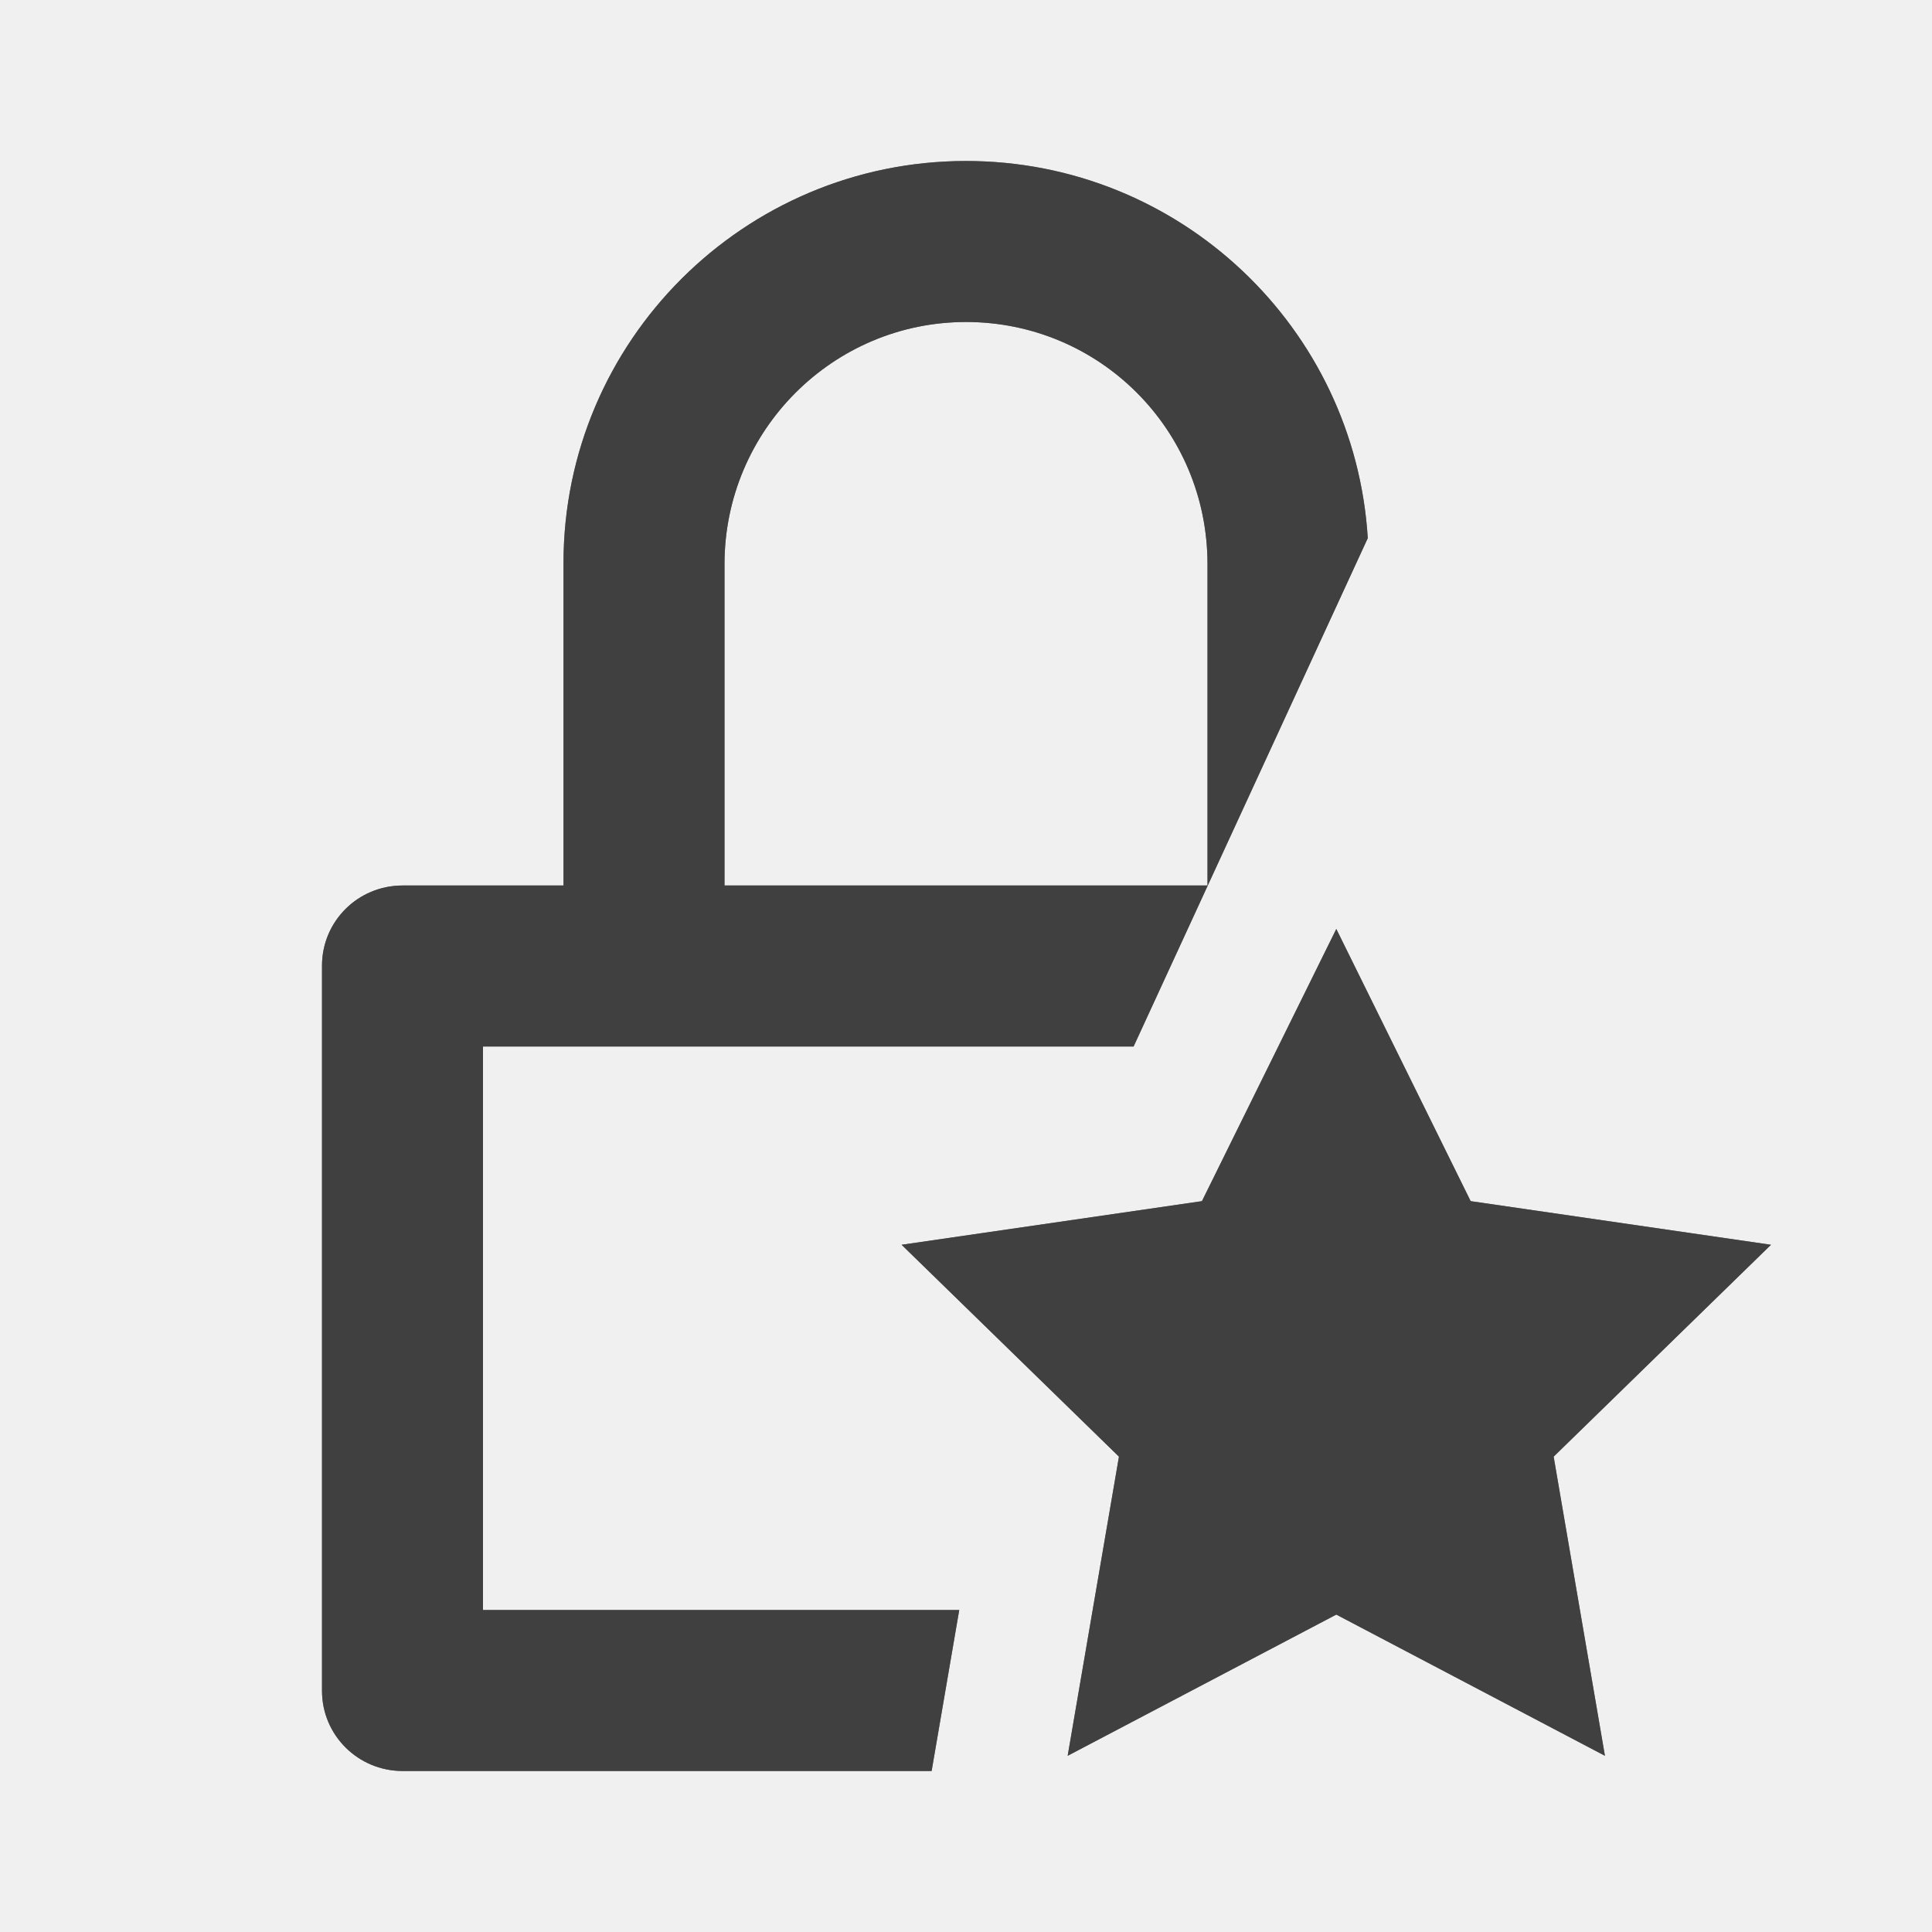
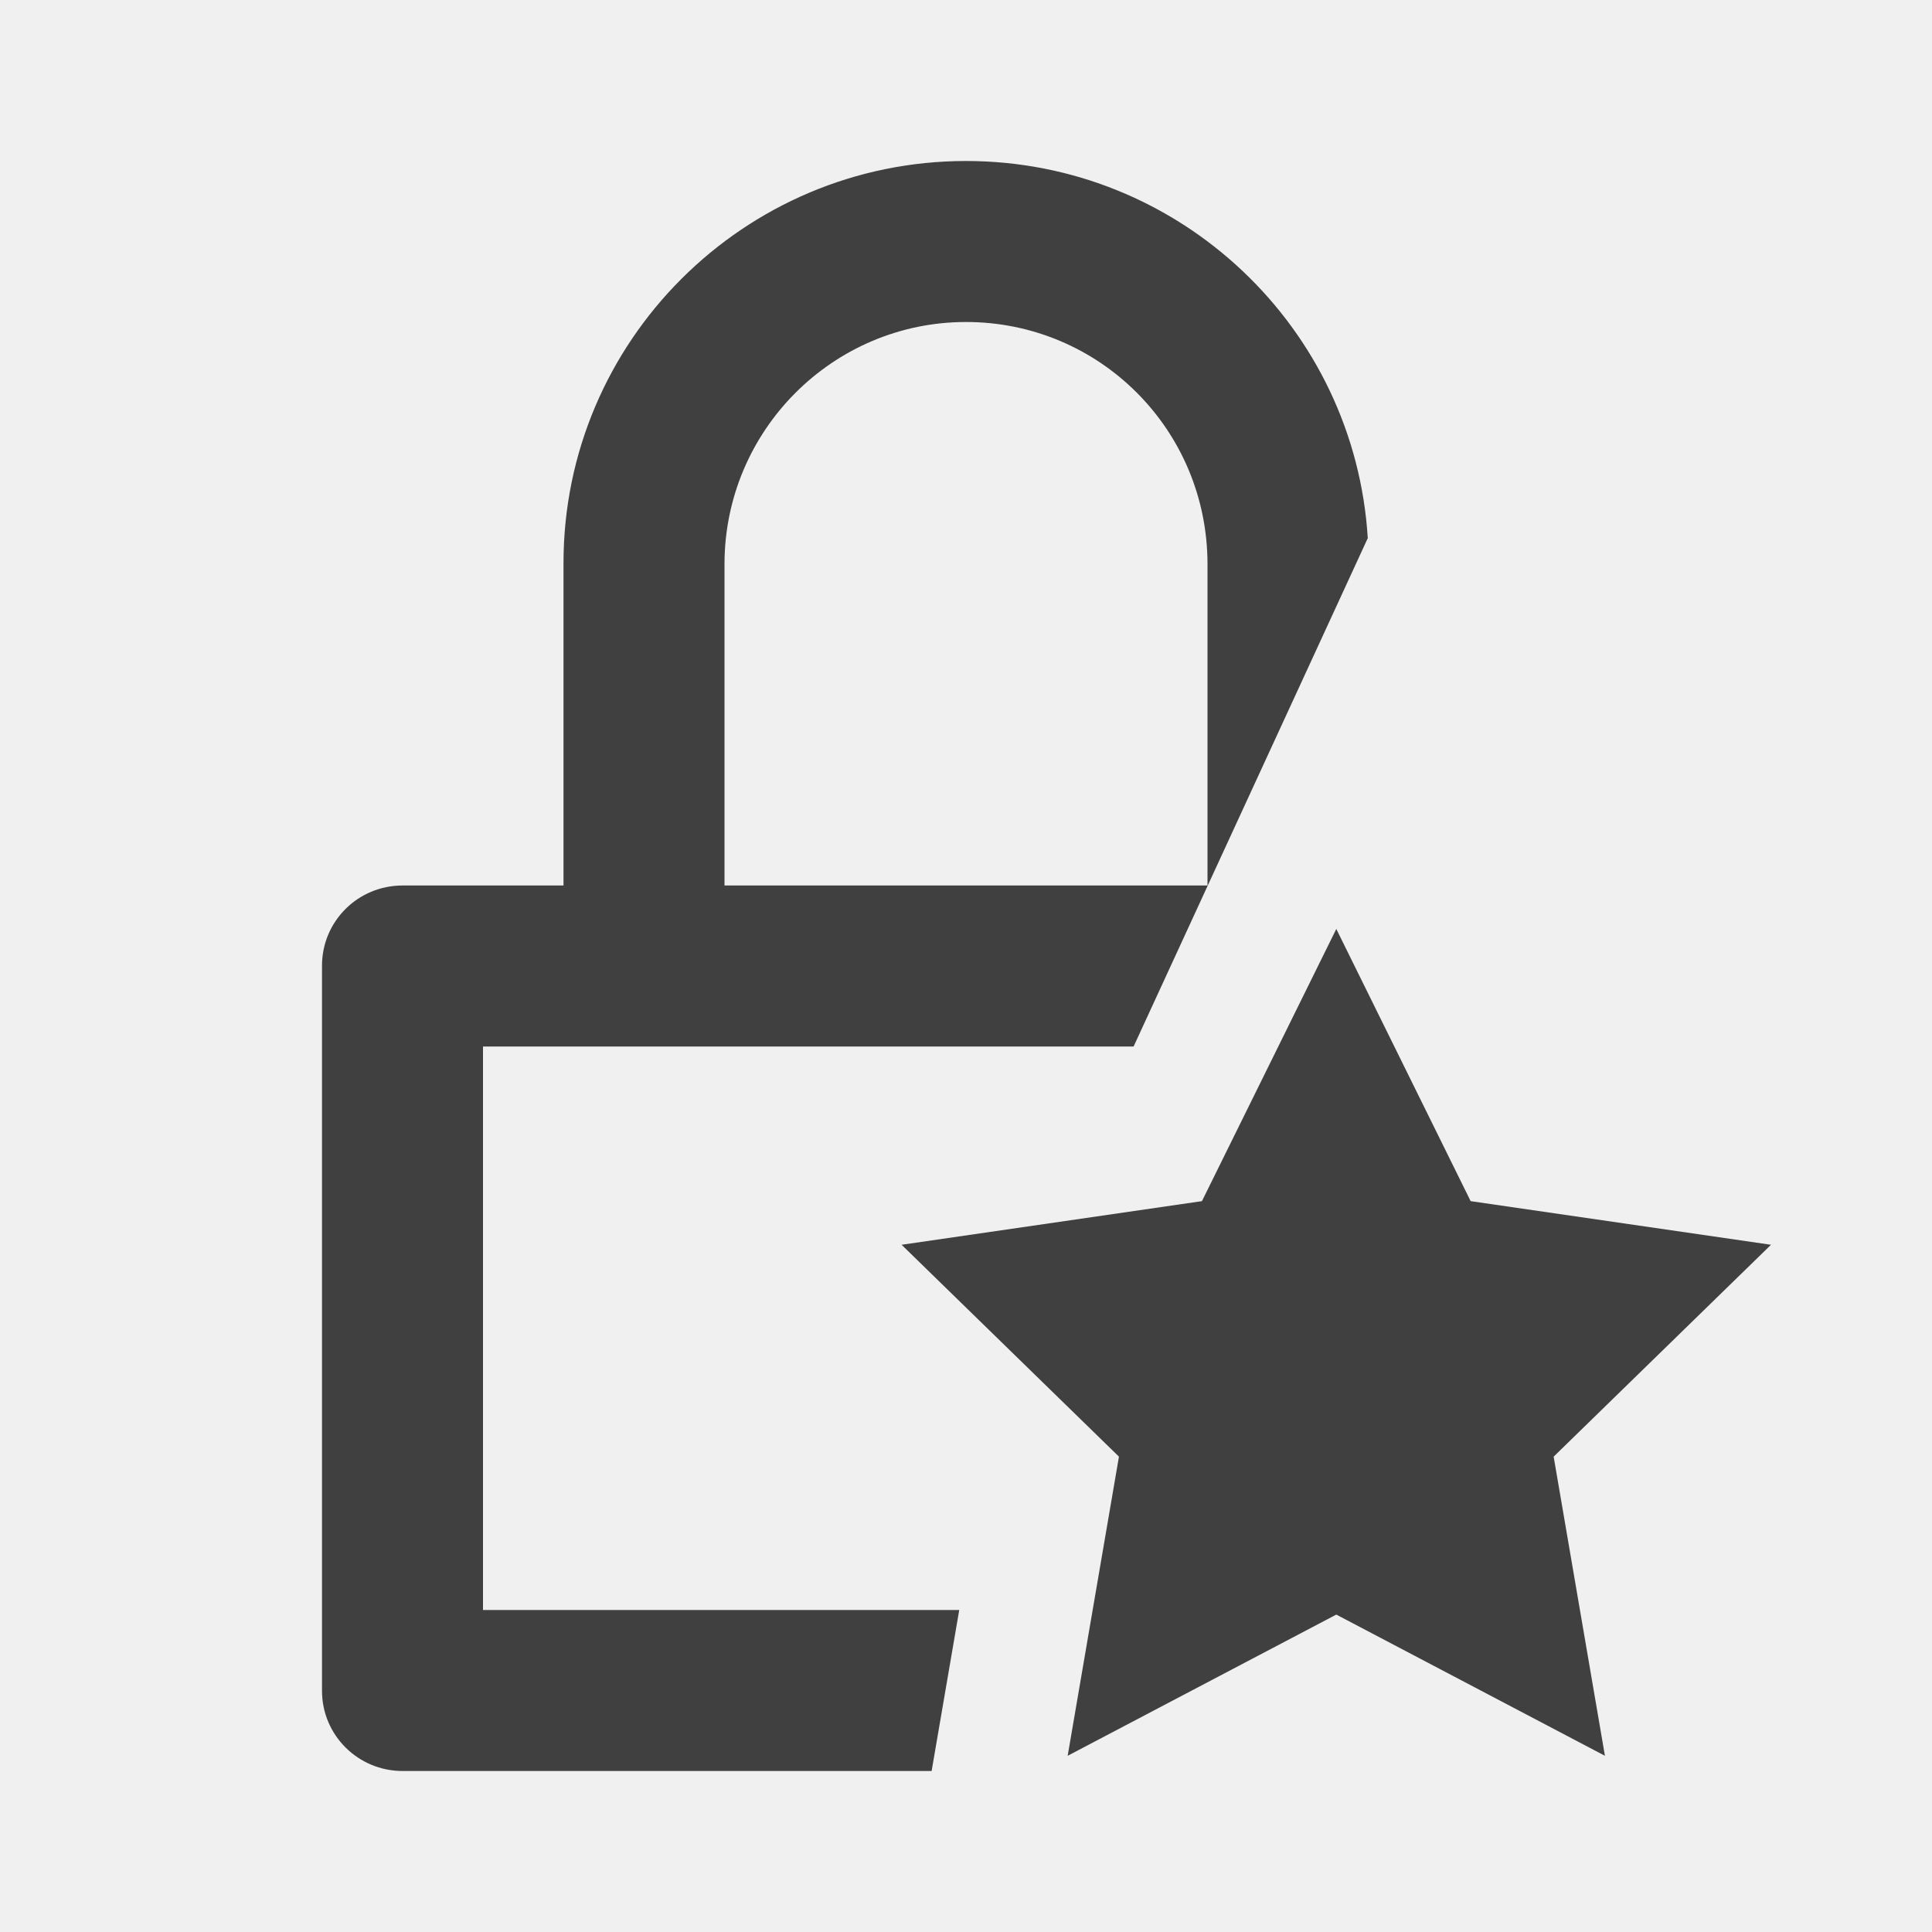
- <svg xmlns="http://www.w3.org/2000/svg" xmlns:xlink="http://www.w3.org/1999/xlink" width="24px" height="24px" viewBox="0 0 24 24" version="1.1">
-   <defs>
-     <path d="M16.991,6.685 L14.082,13 L6,13 L6,20 L11.916,20 L11.573,22 L5.001,22 C4.448,22 4,21.555 4,21.004 L4,11.996 C4,11.446 4.445,11 5.001,11 L7,11 L7,6.995 C7,4.236 9.244,2 12,2 C14.657,2 16.83,4.071 16.991,6.685 Z M15,11 L15,7.009 C15,5.337 13.657,4 12,4 C10.347,4 9,5.347 9,7.009 L9,11 L15,11 Z M16.6,20.057 L13.263,21.811 L13.9,18.095 L11.2,15.463 L14.931,14.921 L16.6,11.54 L18.269,14.921 L22,15.463 L19.3,18.095 L19.937,21.811 L16.6,20.057 Z" id="path-1" />
-   </defs>
+ <svg xmlns="http://www.w3.org/2000/svg" width="24px" height="24px" viewBox="0 0 24 24" version="1.1">
  <g id="Icons" stroke="none" stroke-width="1" fill="none" fill-rule="evenodd">
-     <g id="Icon/Expert">
-       <mask id="mask-2" fill="white">
-         <use xlink:href="#path-1" />
-       </mask>
-       <use id="Lock" fill="#757575" xlink:href="#path-1" />
-       <g id="Color-/-Charcoal" mask="url(#mask-2)" fill="#404040">
-         <rect id="Rectangle-6" x="0" y="0" width="24" height="24" />
-       </g>
+     <g id="icon/expert" fill="#404040">
+       <path d="M16.991,6.685 L14.082,13 L6,13 L6,20 L11.916,20 L11.573,22 L5.001,22 C4.448,22 4,21.555 4,21.004 L4,11.996 C4,11.446 4.445,11 5.001,11 L7,11 L7,6.995 C7,4.236 9.244,2 12,2 C14.657,2 16.83,4.071 16.991,6.685 Z M15,11 L15,7.009 C15,5.337 13.657,4 12,4 C10.347,4 9,5.347 9,7.009 L9,11 L15,11 Z M16.6,20.057 L13.263,21.811 L13.9,18.095 L11.2,15.463 L14.931,14.921 L16.6,11.54 L18.269,14.921 L22,15.463 L19.3,18.095 L19.937,21.811 L16.6,20.057 Z" id="expert" />
    </g>
  </g>
</svg>
